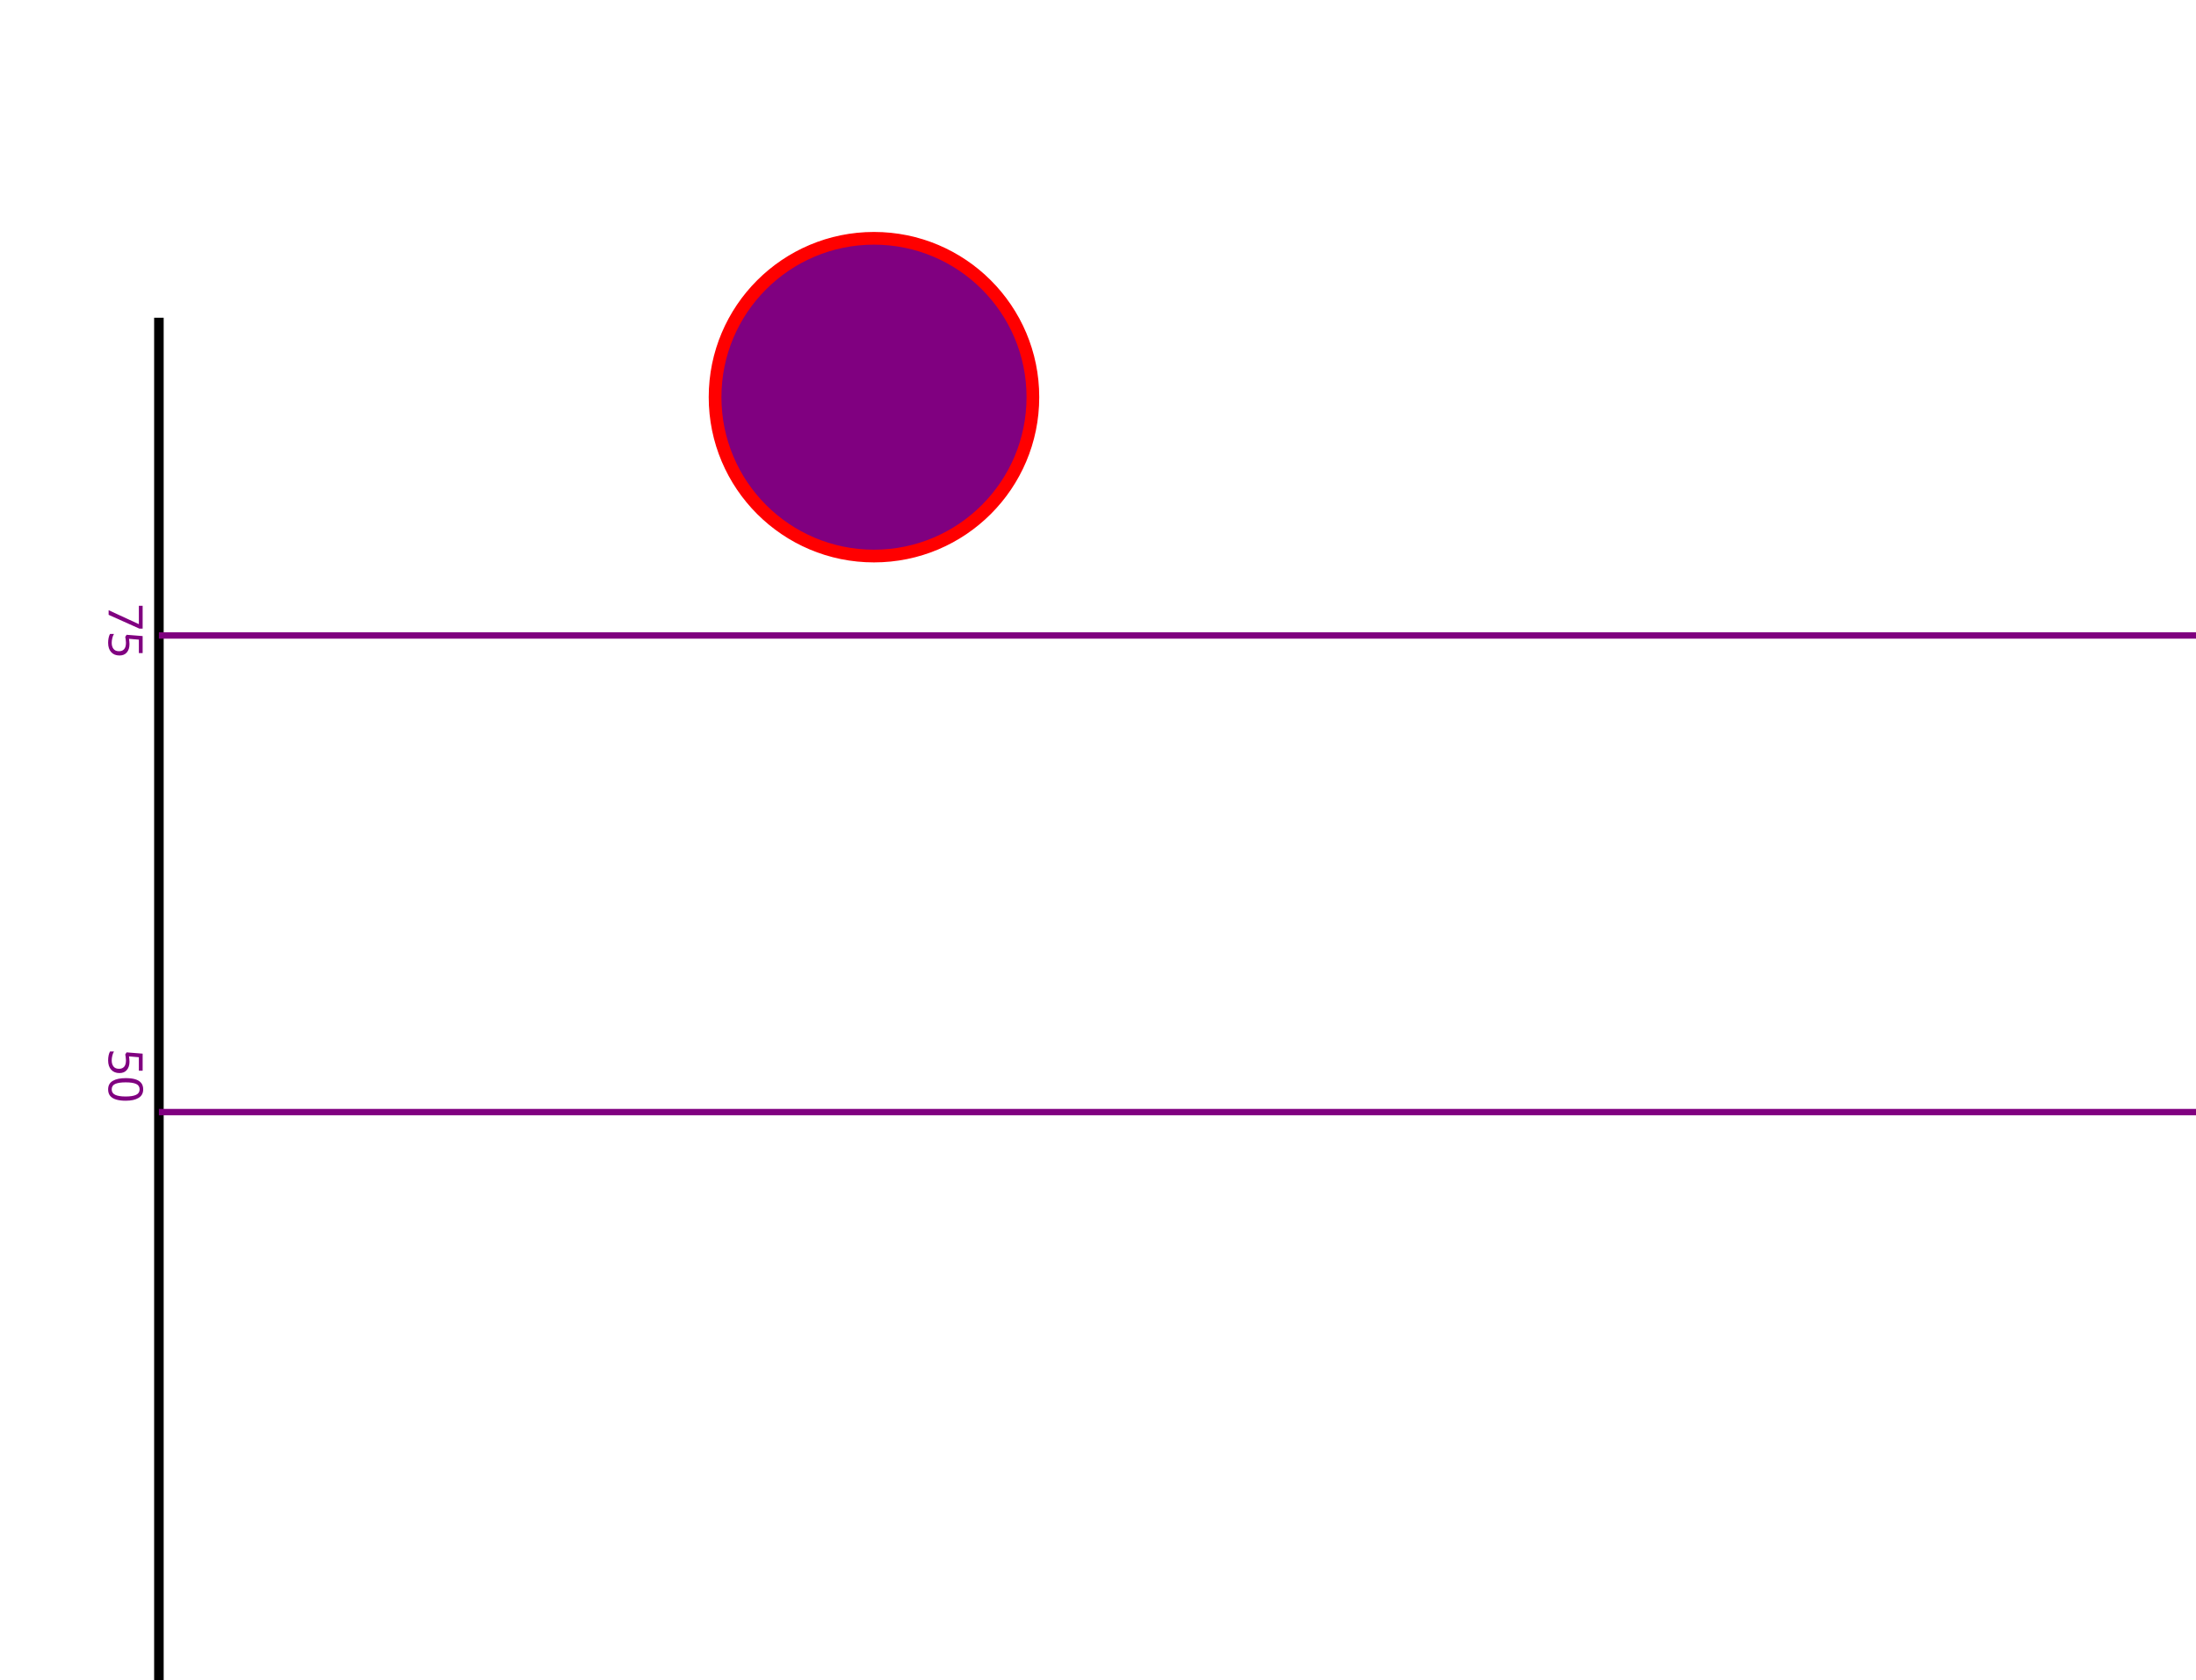
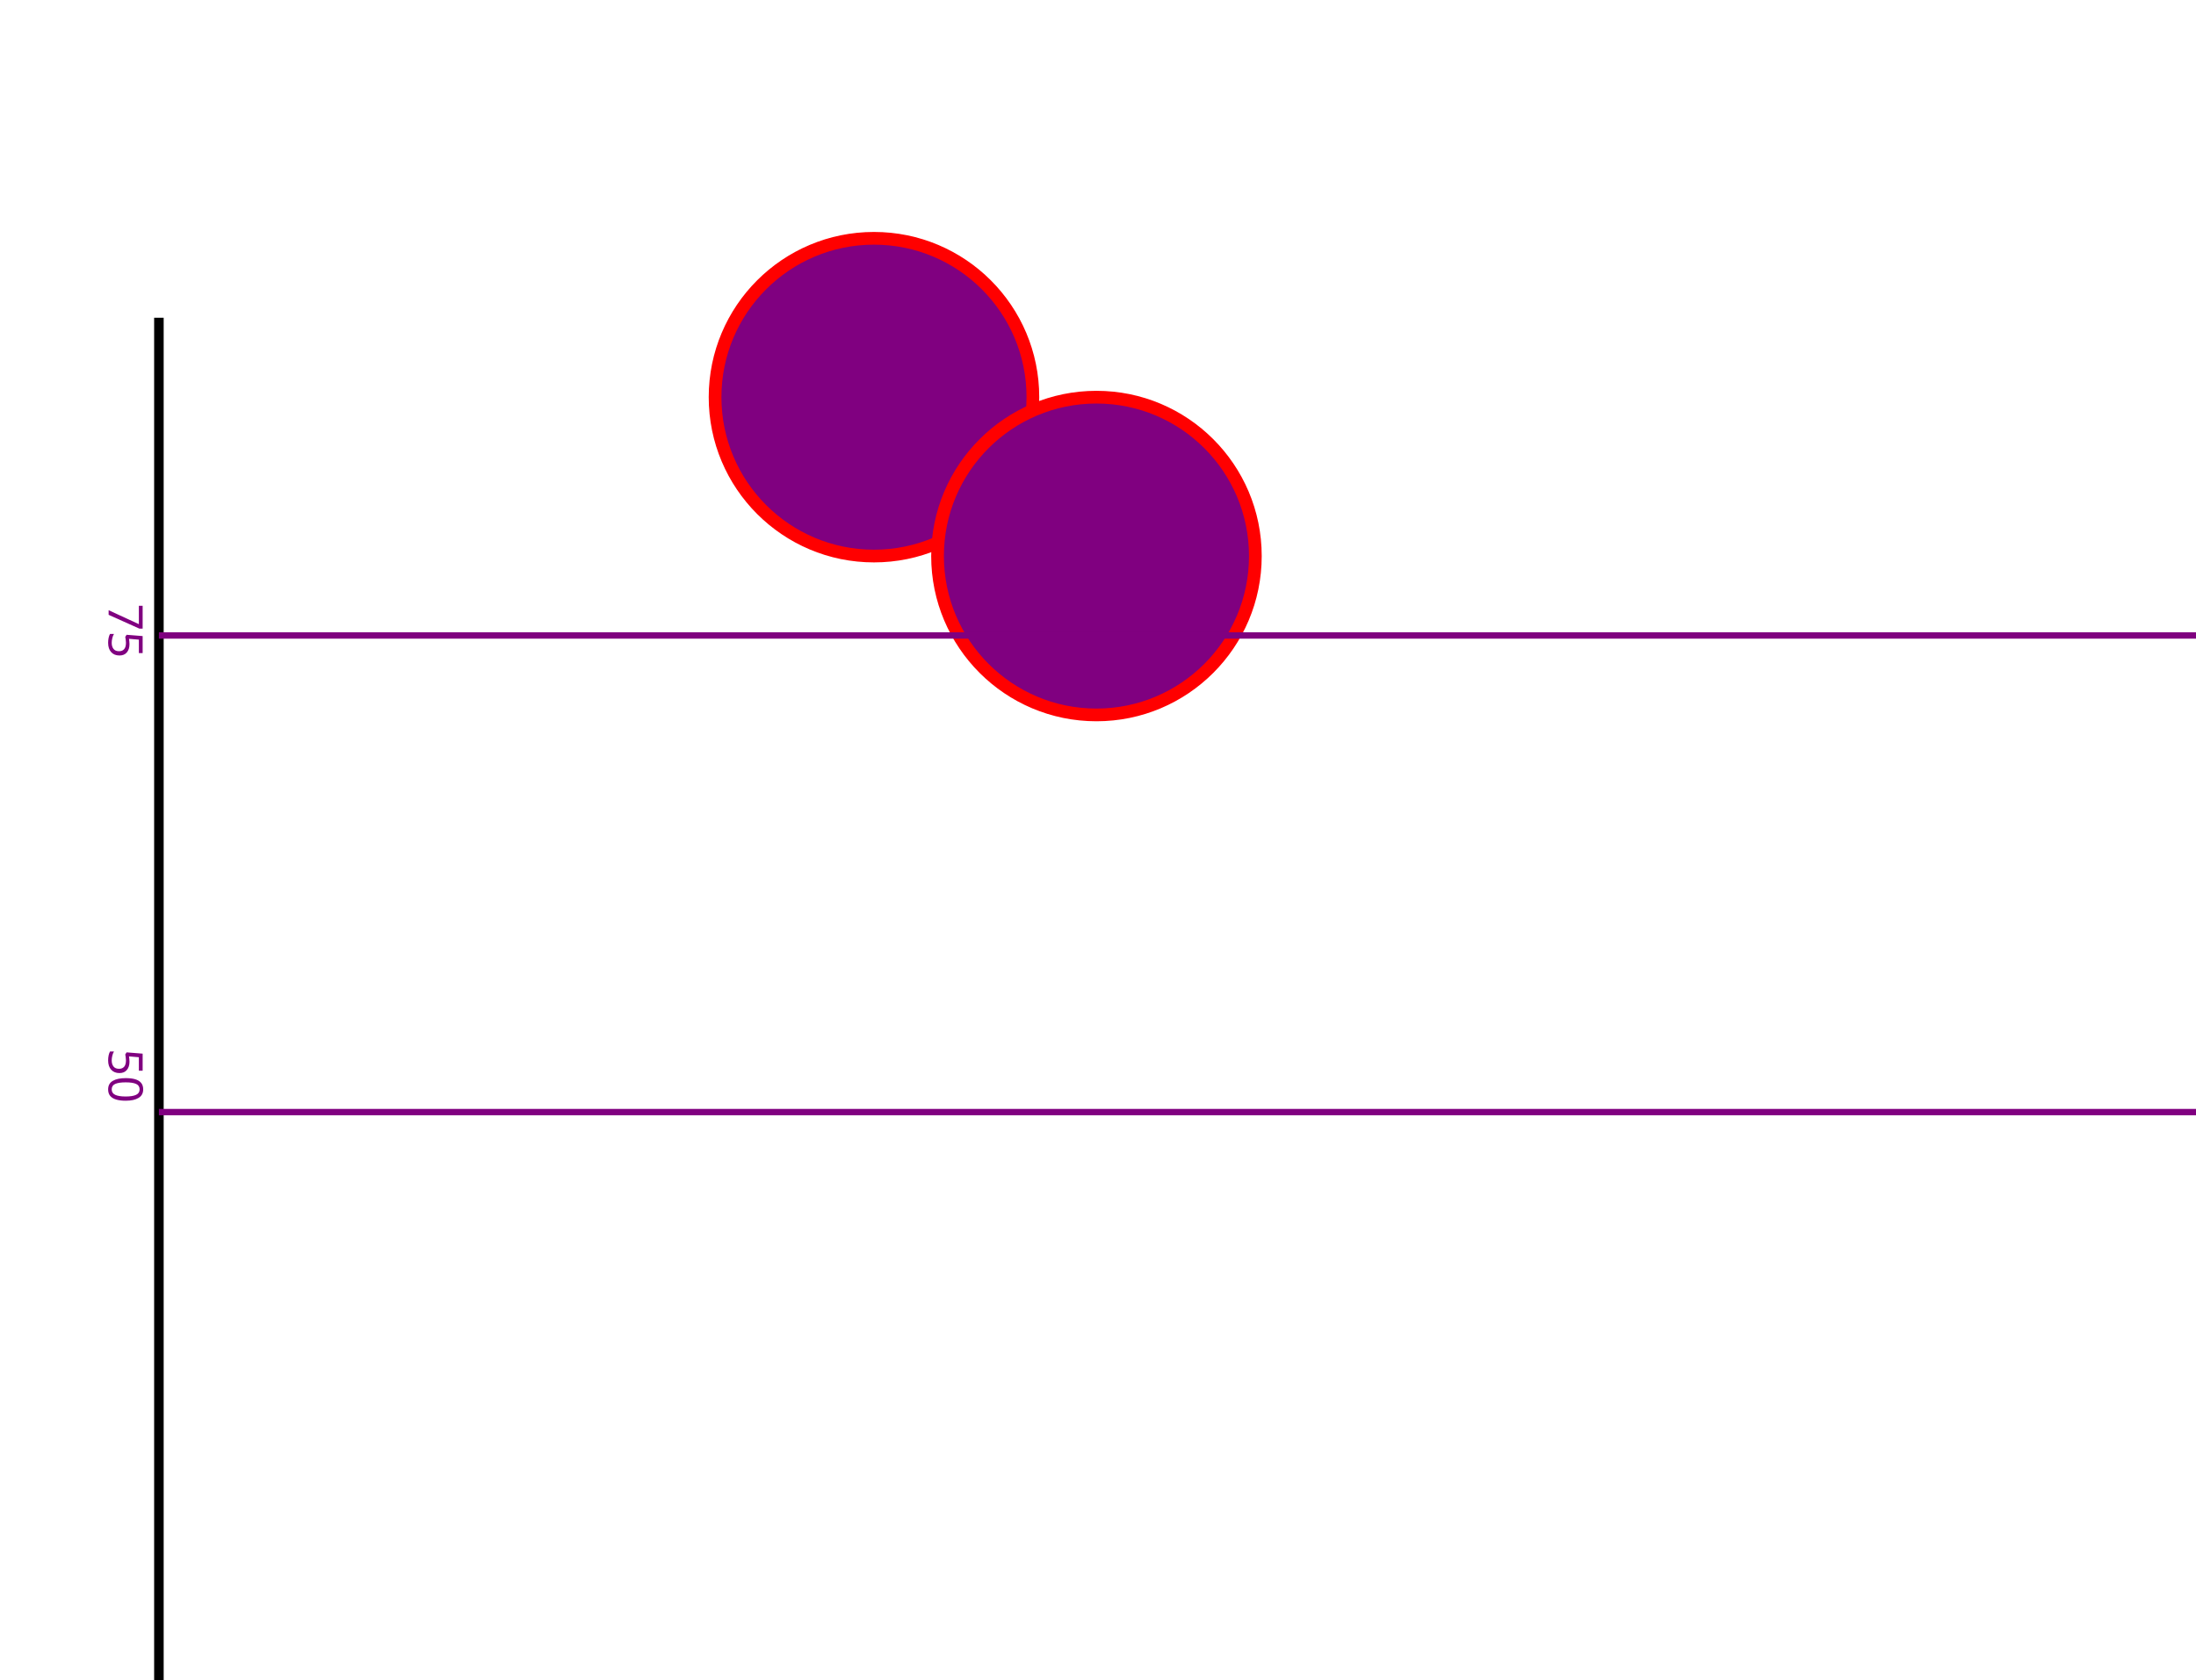
<svg xmlns="http://www.w3.org/2000/svg" width="100%" height="100%">
  <g alignment-baseline="baseline" transform="translate (25, 100)">
    <circle cx="250" cy="25" r="50" stroke="red" fill="purple" stroke-width="4" />
+     <circle cx="320" cy="75" r="50" stroke="red" fill="purple" stroke-width="4" />
    <line x1="25" y1="500" x2="700" y2="500" stroke="black" stroke-width="3" />
    <line x1="25" y1="500" x2="25" y2="0" stroke="black" stroke-width="3" />
    <line x1="25" y1="250" x2="700" y2="250" stroke="purple" stroke-width="2" />
    <text x="15" y="230" fill="purple" style="font-family:sans-serif;font-size:15px; writing-mode: tb; glyph-orientation-vertical: 5">50</text>
    <line x1="25" y1="100" x2="700" y2="100" stroke="purple" stroke-width="2" />
    <text x="15" y="90" fill="purple" style="font-family:sans-serif;font-size:15px; writing-mode: tb; glyph-orientation-horizontal: 5">75</text>
  </g>
</svg>
